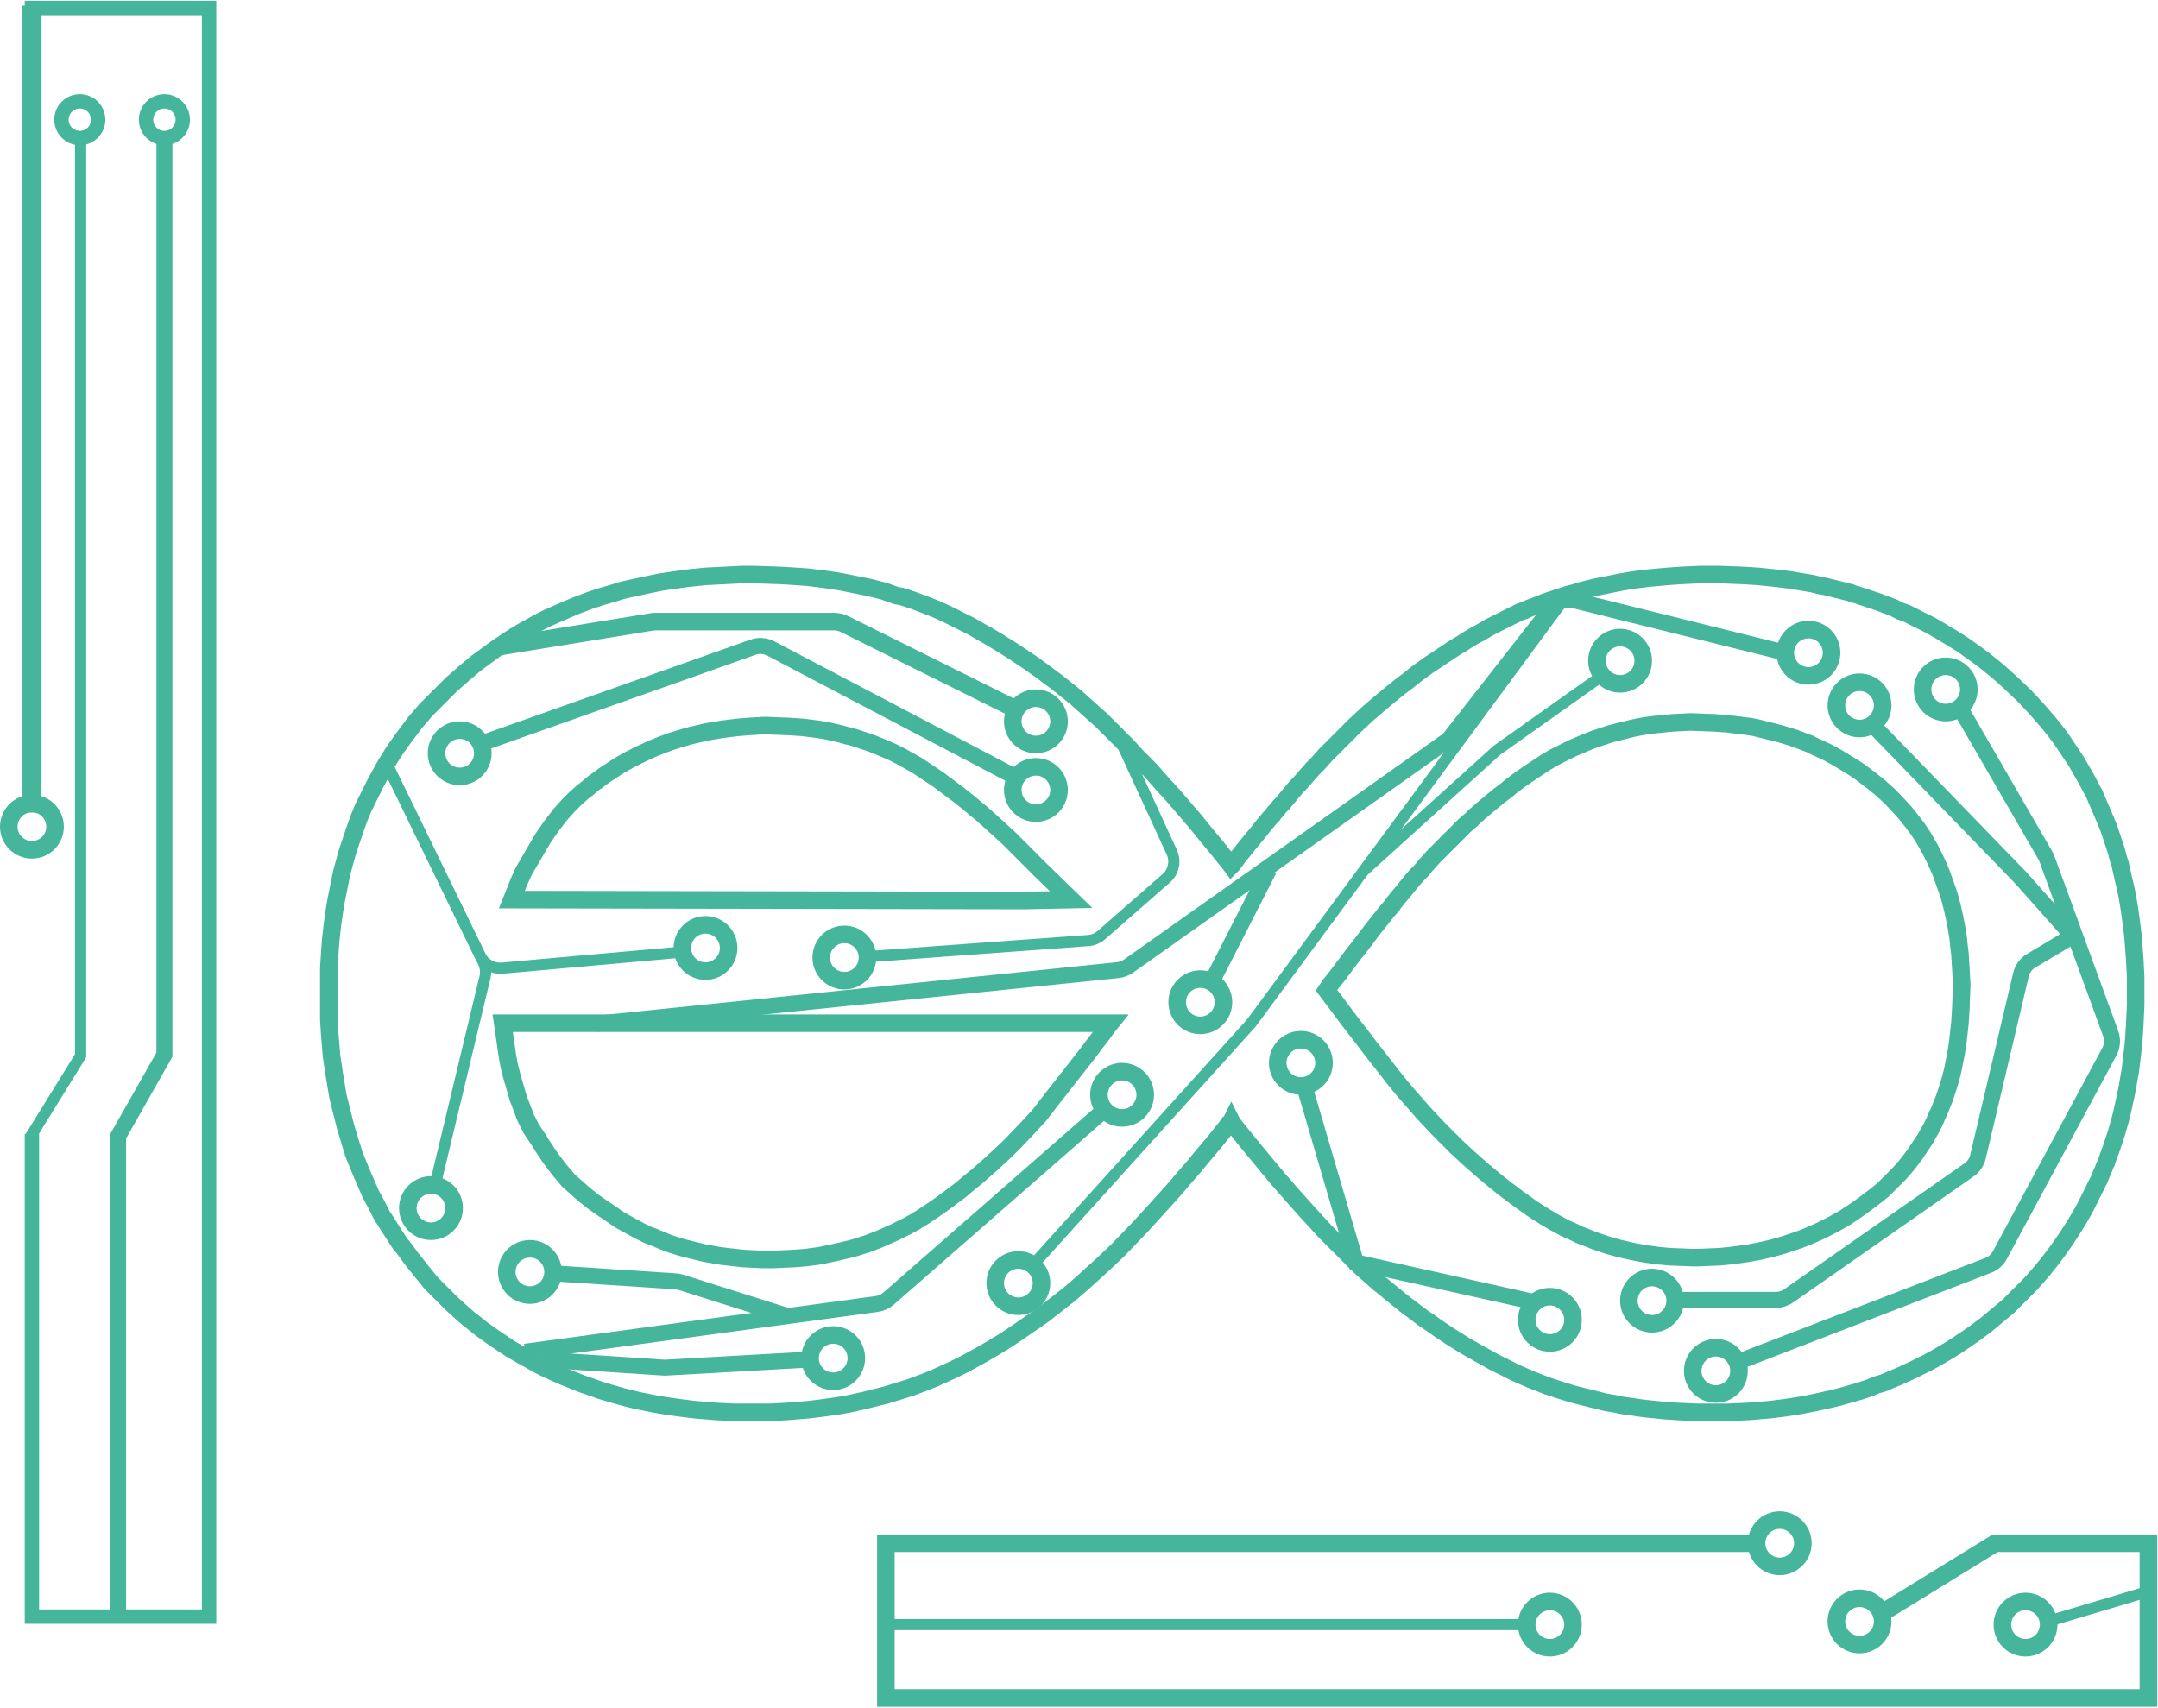
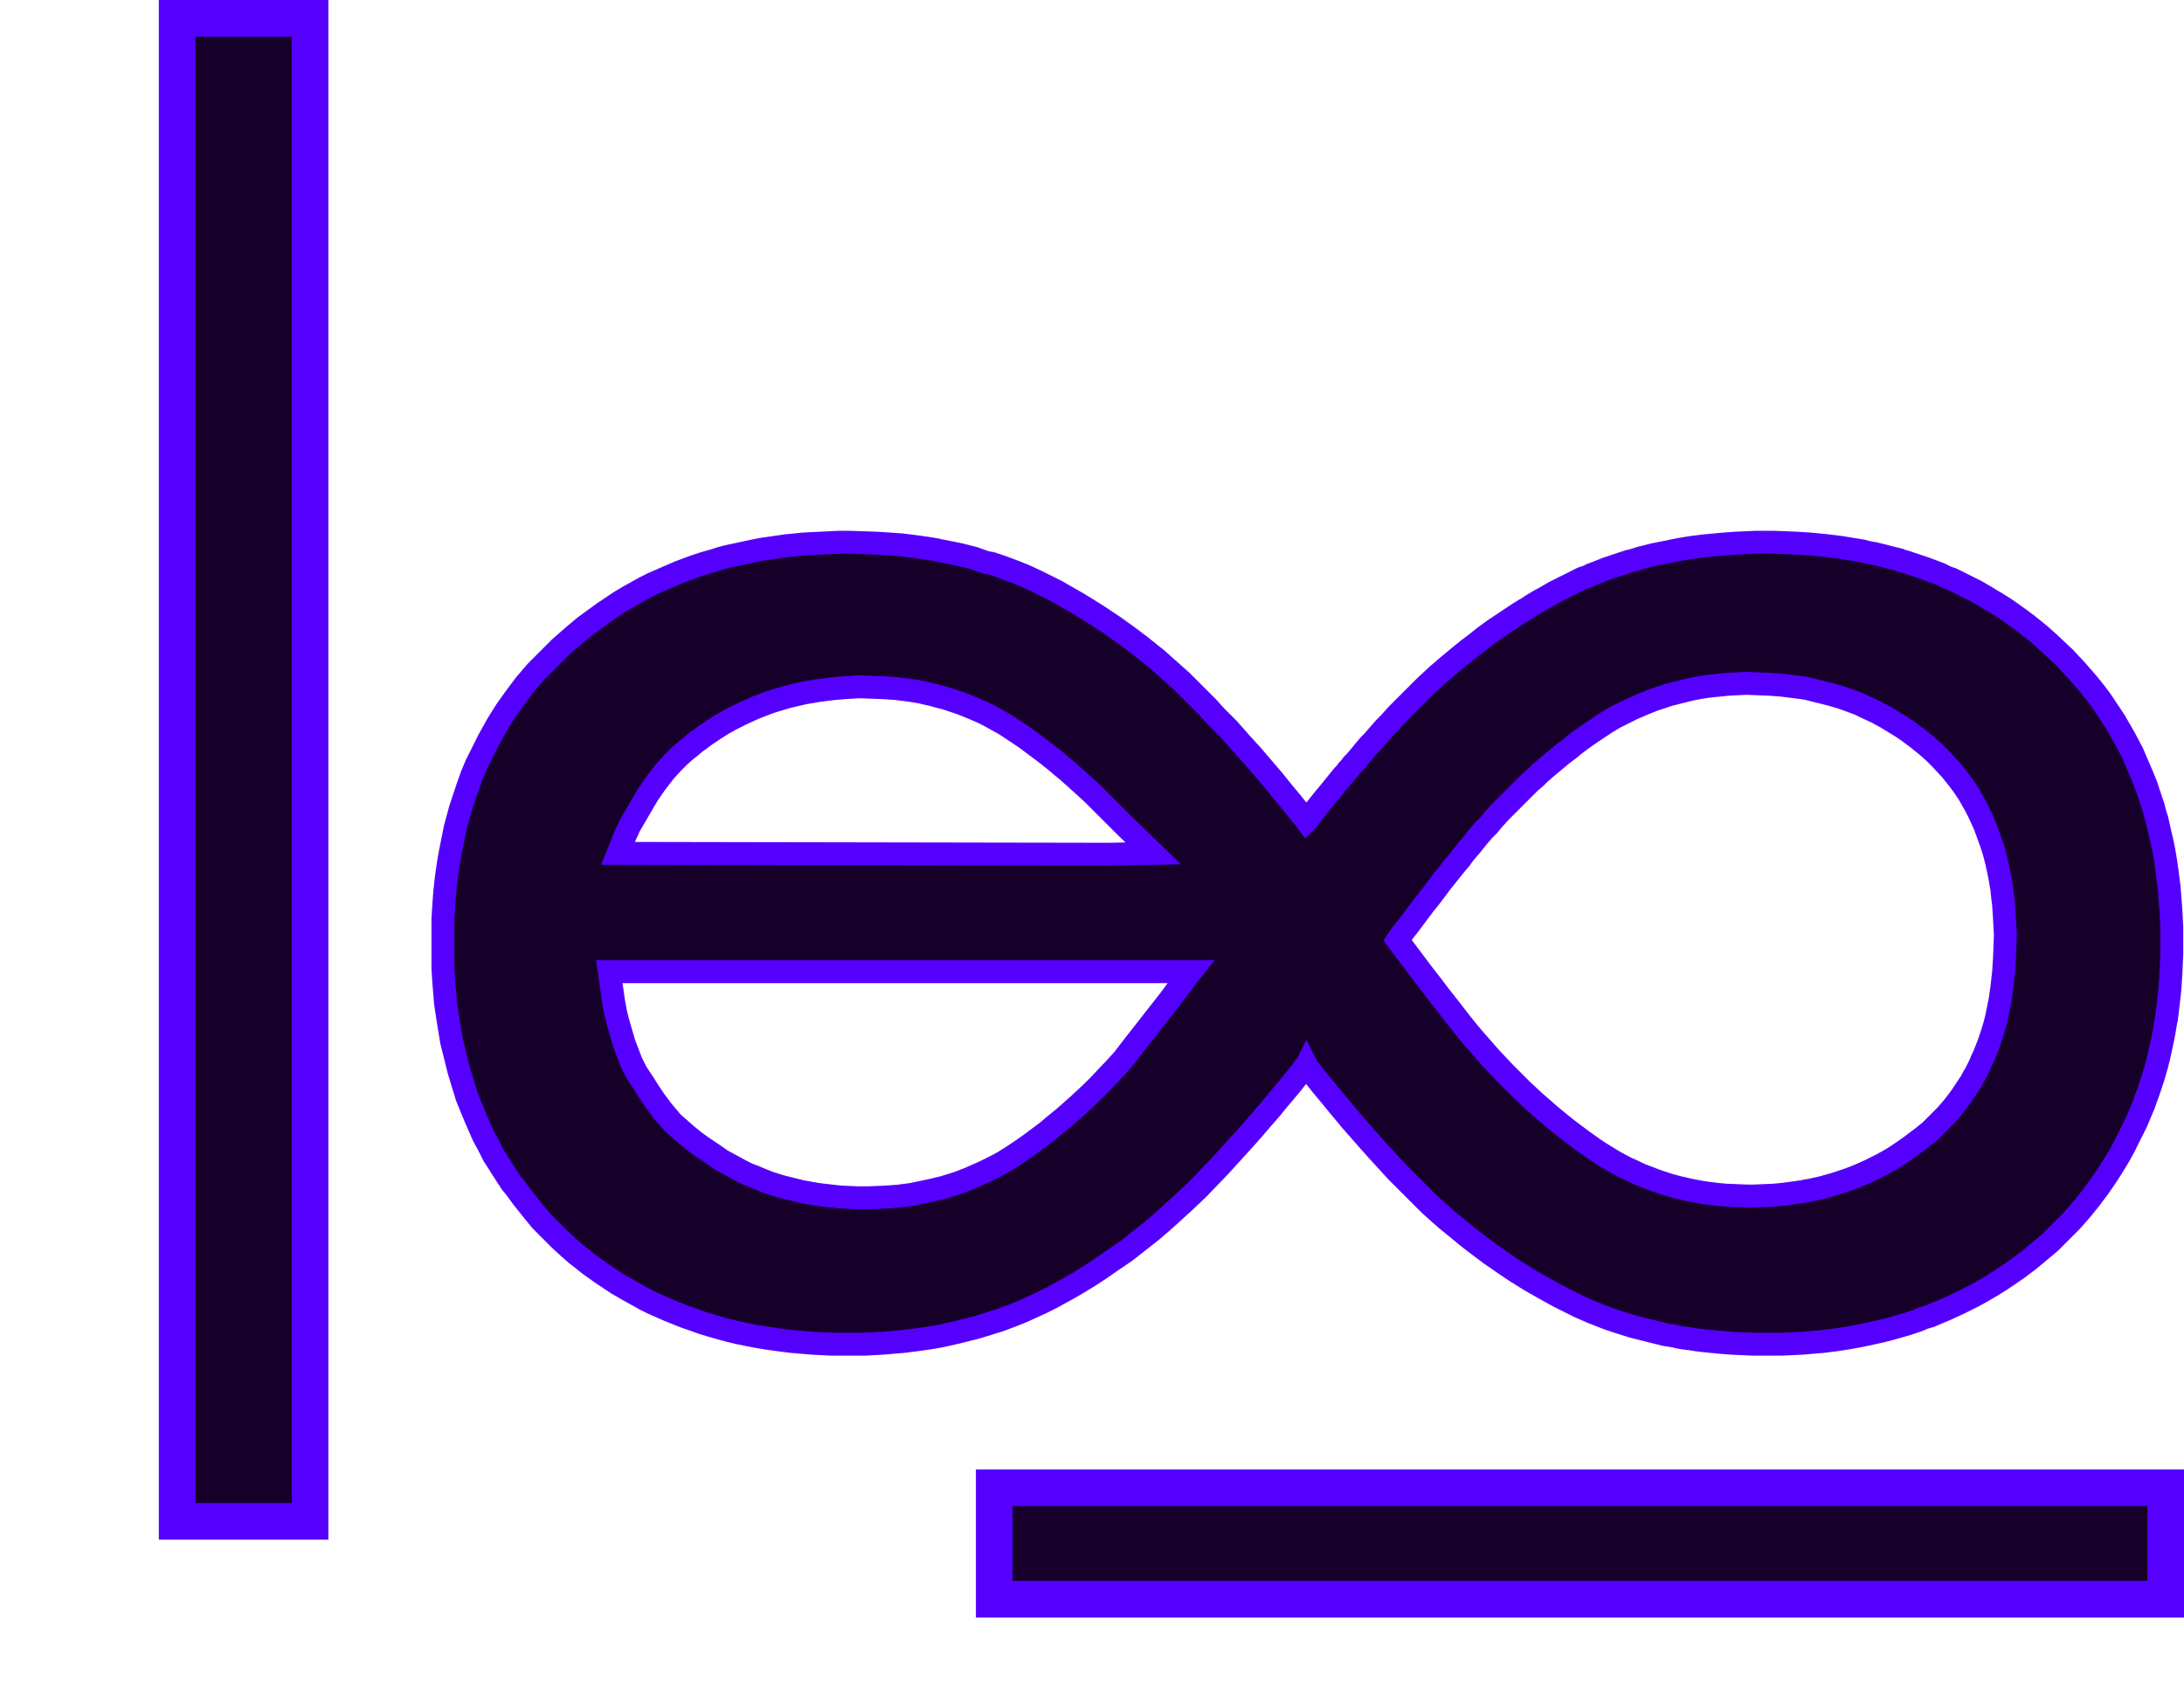
- <svg xmlns="http://www.w3.org/2000/svg" width="1352" height="1070" viewBox="0 0 1352 1070" fill="none">
-   <line x1="20" y1="5" x2="20" y2="509" stroke="#45B59B" stroke-width="12" />
-   <circle cx="20" cy="518" r="14.5" stroke="#45B59B" stroke-width="11" />
-   <circle cx="1115" cy="967" r="14.5" stroke="#45B59B" stroke-width="11" />
-   <circle cx="971" cy="1018" r="14.5" stroke="#45B59B" stroke-width="11" />
-   <circle cx="1269" cy="1018" r="14.5" stroke="#45B59B" stroke-width="11" />
-   <circle cx="1165" cy="1016" r="14.5" stroke="#45B59B" stroke-width="11" />
-   <circle cx="50" cy="75" r="11.5" stroke="#45B59B" stroke-width="9" />
-   <circle cx="103" cy="75" r="11.5" stroke="#45B59B" stroke-width="9" />
-   <path d="M14 5H43.25H72.5H101.75H131V966.5V1012H18.5" stroke="#45B59B" stroke-width="3" />
-   <path d="M19 712.5L50.5 661.5V87" stroke="#45B59B" stroke-width="7" />
-   <path d="M74 1012V712.035L103 660.88V87" stroke="#45B59B" stroke-width="10" />
-   <path d="M329 847L549.334 817.066C552.051 816.697 554.601 815.537 556.665 813.732L689 698" stroke="#45B59B" stroke-width="10" />
-   <path d="M244 482L302.808 602.989C304.225 605.906 304.586 609.224 303.83 612.377L272 745" stroke="#45B59B" stroke-width="7" />
-   <path d="M244 482L300.779 598.816C303.32 604.044 308.828 607.158 314.617 606.64L428 596.5" stroke="#45B59B" stroke-width="7" />
-   <path d="M543 599.5L681.828 589.342C684.86 589.12 687.737 587.917 690.025 585.915L730.63 550.386C735.297 546.302 736.722 539.634 734.13 534L704 468.5" stroke="#45B59B" stroke-width="7" />
-   <path d="M854.5 545.5L938 470L1001.5 425" stroke="#45B59B" stroke-width="7" />
-   <path d="M373.5 641.5L700.345 607.876C702.741 607.63 705.033 606.769 706.999 605.378L905.824 464.686C906.935 463.9 907.926 462.955 908.765 461.883L971.908 381.149C975.31 376.8 980.95 374.857 986.309 376.187L1120.5 409.5" stroke="#45B59B" stroke-width="10" />
-   <path d="M649.5 790L784 641L978 378" stroke="#45B59B" stroke-width="7" />
-   <path d="M553.5 1018H952.5" stroke="#45B59B" stroke-width="7" />
-   <path d="M1283 1016L1350 996" stroke="#45B59B" stroke-width="7" />
-   <path d="M818 683.5L849.5 791L964 816.5" stroke="#45B59B" stroke-width="10" />
-   <path d="M795 545L758 617.5" stroke="#45B59B" stroke-width="10" />
-   <path d="M1092.5 852L1245.67 792.865C1248.79 791.662 1251.37 789.382 1252.95 786.44L1321.52 659.031C1323.42 655.513 1323.72 651.353 1322.35 647.599L1282.42 538.154C1282.14 537.386 1281.79 536.644 1281.38 535.937L1227 442" stroke="#45B59B" stroke-width="10" />
-   <path d="M1298 586L1266 550L1172 453" stroke="#45B59B" stroke-width="10" />
-   <path d="M1296 588L1272.59 601.963C1269.34 603.904 1267.01 607.082 1266.14 610.771L1239.23 724.798C1238.44 728.148 1236.44 731.089 1233.62 733.06L1120.61 811.978C1118.26 813.62 1115.46 814.5 1112.6 814.5H1052.5" stroke="#45B59B" stroke-width="10" />
-   <circle cx="1035" cy="815" r="14.5" stroke="#45B59B" stroke-width="11" />
-   <circle cx="288" cy="472" r="14.5" stroke="#45B59B" stroke-width="11" />
-   <circle cx="442" cy="594" r="14.5" stroke="#45B59B" stroke-width="11" />
-   <circle cx="529" cy="600" r="14.5" stroke="#45B59B" stroke-width="11" />
-   <circle cx="649" cy="495" r="14.5" stroke="#45B59B" stroke-width="11" />
-   <circle cx="649" cy="452" r="14.5" stroke="#45B59B" stroke-width="11" />
-   <circle cx="1075" cy="859" r="14.5" stroke="#45B59B" stroke-width="11" />
-   <circle cx="270" cy="757" r="14.5" stroke="#45B59B" stroke-width="11" />
-   <circle cx="332" cy="797" r="14.5" stroke="#45B59B" stroke-width="11" />
-   <circle cx="522" cy="851" r="14.5" stroke="#45B59B" stroke-width="11" />
-   <circle cx="1219" cy="432" r="14.5" stroke="#45B59B" stroke-width="11" />
-   <circle cx="971" cy="827" r="14.5" stroke="#45B59B" stroke-width="11" />
-   <circle cx="815" cy="666" r="14.5" stroke="#45B59B" stroke-width="11" />
-   <circle cx="638" cy="804" r="14.5" stroke="#45B59B" stroke-width="11" />
-   <circle cx="703" cy="686" r="14.5" stroke="#45B59B" stroke-width="11" />
-   <circle cx="752" cy="628" r="14.5" stroke="#45B59B" stroke-width="11" />
-   <circle cx="1133" cy="409" r="14.5" stroke="#45B59B" stroke-width="11" />
-   <circle cx="1015" cy="414" r="14.5" stroke="#45B59B" stroke-width="11" />
-   <circle cx="1165" cy="442" r="14.5" stroke="#45B59B" stroke-width="11" />
-   <path d="M304 465L471.729 405.546C475.408 404.242 479.465 404.533 482.92 406.349L633.5 485.5" stroke="#45B59B" stroke-width="10" />
-   <path d="M348.5 798L423.309 802.889C424.432 802.963 425.543 803.172 426.616 803.511L493 824.5" stroke="#45B59B" stroke-width="10" />
-   <path d="M340 852L416.5 857L505 852" stroke="#45B59B" stroke-width="10" />
-   <path d="M311 405.5L408.385 389.681C409.127 389.561 409.878 389.5 410.63 389.5H522.709C524.873 389.5 527.009 390.002 528.947 390.967L635.5 444" stroke="#45B59B" stroke-width="11" />
-   <path d="M20 509V5H131V1013H20V710.5" stroke="url(#paint0_linear_402_148)" stroke-width="9" />
-   <path d="M1177 1012L1250 967H1346V1064H555V967H763H1098" stroke="#45B59B" stroke-width="11" />
-   <path fill-rule="evenodd" clip-rule="evenodd" d="M771.427 542.459L772 541.885L775.441 537.295L782.322 528.689L788.057 521.803L792.644 516.066L795.512 512.623L797.232 510.902L798.379 509.18L799.526 508.033L801.82 505.164L803.54 503.443L812.142 493.115L814.436 490.82L822.464 481.639L825.905 478.197L830.492 473.033L848.843 454.672L856.871 447.213L864.9 440.328L871.781 434.59L877.516 430L882.103 426.557L887.838 421.967L894.146 417.377L909.629 407.049L914.217 404.18L915.364 403.607L918.804 401.311L924.539 397.869L926.833 396.721L933.714 392.705L952.065 383.525L955.506 382.377L957.799 381.23L962.387 379.508L968.122 377.213L981.885 372.623L986.472 371.475L989.913 370.328L999.088 368.033L1016.29 364.59L1023.17 363.443L1032.35 362.295L1044.96 361.148L1052.99 360.574L1065.61 360H1077.08L1091.99 360.574L1101.16 361.148L1112.63 362.295L1121.81 363.443L1135.57 365.738L1140.16 366.885L1143.6 367.459L1159.66 371.475L1160.8 372.049L1163.1 372.623L1176.86 377.213L1186.03 380.656L1190.62 382.951L1194.06 384.098L1210.12 392.131L1212.99 393.852L1217 396.148L1218.72 397.295L1222.74 399.59L1224.46 400.738L1227.32 402.459L1230.76 404.754L1238.79 410.492L1243.38 413.934L1249.11 418.525L1252.56 421.393L1258.29 426.557L1268.04 435.738L1276.07 444.344L1283.52 452.951L1288.11 458.689L1291.55 463.279L1300.73 477.049L1307.03 487.951L1312.19 497.705L1319.08 513.77L1321.37 519.508L1325.96 533.279L1327.1 537.869L1328.25 541.311L1330.55 551.639L1331.69 556.229L1332.84 561.967L1333.99 568.852L1335.13 576.885L1336.28 586.066L1337.43 600.984L1338 611.885V629.672L1337.43 642.295L1336.85 651.475L1336.28 657.213L1335.13 666.967L1334.56 671.557L1333.99 674.426L1332.84 681.311L1331.69 687.049L1329.4 697.377L1328.25 701.967L1325.96 710L1322.52 720.328L1320.8 724.918L1319.65 728.361L1319.08 729.508L1317.93 732.377L1316.21 736.393L1315.06 739.262L1306.46 756.475L1303.59 761.639L1300.15 767.377L1296.14 773.689L1293.84 777.131L1289.83 782.869L1284.67 789.754L1280.08 795.492L1276.64 799.508L1272.05 804.672L1258.29 818.443L1244.53 829.918L1237.65 835.082L1231.91 839.098L1225.03 843.689L1220.44 846.557L1213.56 850.574L1208.4 853.443L1199.22 858.033L1190.62 862.049L1183.74 864.918L1179.73 866.639L1175.71 867.787L1171.7 869.508L1164.82 871.803L1152.77 875.246L1148.19 876.393L1137.86 878.688L1132.13 879.836L1125.82 880.984L1118.37 882.131L1109.19 883.279L1095.43 884.426L1082.81 885H1063.32L1050.7 884.426L1042.67 883.852L1031.2 882.705L1026.61 882.131L1023.17 881.557L1018.59 880.984L1015.14 880.41L1012.85 879.836L1005.97 878.688L985.325 873.525L976.15 870.656L969.268 868.361L958.946 864.344L949.771 860.328L936.008 853.443L925.686 847.705L917.658 843.115L908.482 837.377L901.601 832.787L895.866 828.77L892.426 826.475L880.956 817.869L875.222 813.279L862.606 802.951L852.284 793.77L830.492 771.967L817.876 758.197L808.701 747.869L800.673 738.689L794.938 731.803L781.175 715.164L772 703.689L771.427 702.541L770.853 703.689L769.706 704.262L768.559 705.984L761.678 714.59L755.943 721.475L752.503 725.492L750.209 728.361L747.341 731.803L743.327 736.393L736.446 744.426L731.858 749.59L714.655 768.525L700.318 783.443L690.569 792.623L677.953 804.098L669.925 810.984L653.868 823.607L648.134 827.623L644.693 829.918L637.238 835.082L630.357 839.672L622.902 844.262L616.02 848.279L604.551 854.59L597.67 858.033L585.054 863.77L579.319 866.066L570.144 869.508L555.234 874.098L541.471 877.541L531.149 879.836L524.267 880.984L516.239 882.131L507.064 883.279L493.301 884.426L482.405 885H460.041L448.571 884.426L434.809 883.279L425.633 882.131L417.605 880.984L410.723 879.836L399.254 877.541L390.079 875.246L382.051 872.951L376.316 871.229L368.288 868.361L364.847 867.213L353.378 862.623L343.056 858.033L338.468 855.738L328.146 850L320.118 845.41L309.795 838.525L301.767 832.787L296.032 828.197L293.739 826.475L289.151 822.459L282.843 816.721L270.227 804.098L265.066 797.787L258.184 789.18L253.597 782.869L250.729 779.426L244.421 769.672L241.554 765.082L239.26 761.639L235.82 754.754L232.379 748.443L226.644 735.246L221.483 722.623L220.91 720.328L219.763 716.885L216.322 705.41L211.735 687.049L209.441 673.279L207.72 661.803L206.573 648.033L206 638.852V606.721L206.573 597.541L207.147 589.508L208.294 579.18L209.441 571.148L210.588 564.262L214.028 547.049L217.469 534.426L222.057 520.656L224.924 512.623L227.791 505.738L235.82 489.672L241.554 479.344L247.289 470.164L253.023 462.131L259.905 452.951L266.786 444.918L282.843 428.852L292.018 420.82L298.9 415.082L311.516 405.902L321.838 399.016L327.572 395.574L337.895 389.836L343.629 386.967L352.804 382.951L360.833 379.508L370.008 376.066L376.89 373.77L384.918 371.475L388.359 370.328L392.946 369.18L409.003 365.738L414.738 364.59L430.794 362.295L442.263 361.148L465.202 360H472.083L489.287 360.574L498.462 361.148L506.49 361.721L515.666 362.869L523.694 364.016L527.135 364.59L544.338 368.033L553.514 370.328L561.542 373.197L564.983 373.77L571.864 376.066L581.04 379.508L586.774 381.803L594.229 385.246L607.992 392.131L620.034 399.016L625.769 402.459L634.944 408.197L645.266 415.082L653.295 420.82L662.47 427.705L673.939 436.885L679.674 442.049L689.996 451.23L706.626 467.869L711.787 473.607L720.389 482.213L728.991 491.967L735.299 498.852L749.062 514.918L756.517 524.098L762.251 530.984L766.839 536.721L769.706 540.164L771.427 542.459ZM332.16 539.016L328.146 545.902L325.279 552.213L320.691 563.689L641.826 564.262L671.072 563.689L652.148 545.328L646.413 539.59L638.385 531.557L632.077 525.246L625.196 518.934L619.461 513.77L614.3 509.18L611.433 506.885L607.418 503.443L601.684 498.852L587.921 488.525L574.158 479.344L563.836 473.607L559.248 471.311L551.22 467.869L545.485 465.574L535.163 462.131L530.575 460.984L526.561 459.836L521.4 458.689L519.106 458.115L512.225 456.967L503.05 455.82L495.021 455.246L480.111 454.672H477.818L468.642 455.246L461.761 455.82L452.586 456.967L442.263 458.689L439.97 459.262L432.515 460.984L428.501 462.131L422.766 463.852L419.325 465L414.738 466.721L409.003 469.016L401.548 472.459L394.667 475.902L389.506 478.77L384.918 481.639L378.036 486.229L373.449 489.672L371.728 490.82L367.714 494.262L365.42 495.984L360.833 500L356.245 504.59L351.084 510.328L345.35 517.787L340.188 525.246L336.174 532.131L332.16 539.016ZM314.956 641.148H695.73L693.437 644.016L690.569 648.033L686.555 653.197L681.394 660.082L675.086 668.115L664.764 681.311L658.456 689.344L651.4 698.525L645.649 704.836L635.297 715.738L630.696 720.328L622.07 728.361L616.894 732.951L612.293 736.967L605.967 742.131L601.941 745.574L590.439 754.18L584.687 758.197L577.786 762.787L573.185 765.656L568.997 767.951L560.969 771.967L550.646 776.557L543.191 779.426L534.016 782.295L524.267 784.59L513.372 786.885L504.77 788.033L497.315 788.607L484.699 789.18H477.244L465.775 788.607L460.614 788.033L455.453 787.459L450.865 786.885L441.117 785.164L434.235 783.443L427.354 781.721L419.899 779.426L414.164 777.131L410.15 775.41L405.562 773.689L400.975 771.393L394.667 767.951L388.359 764.508L382.624 760.492L377.463 757.049L371.728 753.033L365.994 748.443L356.245 739.836L349.937 732.377L344.776 725.492L340.188 718.607L337.321 714.016L332.734 707.131L329.293 700.246L324.705 688.197L320.691 674.426L318.986 667.541L317.835 661.229L314.956 641.148ZM833.36 617.049L831.066 620.492L836.227 627.377L843.108 636.557L844.829 638.852L846.549 641.148L850.563 646.311L854.578 651.475L856.298 653.77L858.018 656.066L864.326 664.098L868.34 669.262L872.355 674.426L876.942 680.164L879.81 683.607L883.824 688.197L887.838 692.787L891.852 697.377L901.027 707.131L906.762 712.869L912.496 718.607L920.525 726.066L925.112 730.082L929.7 734.098L936.582 739.836L942.316 744.426L946.904 747.869L951.491 751.311L959.52 757.049L962.961 759.344L967.548 762.213L973.283 765.656L980.738 769.672L985.899 771.967L987.046 772.541L989.339 773.689L996.794 776.557L999.662 777.705L1003.1 778.852L1008.26 780.574L1014.57 782.295L1022.03 784.016L1024.89 784.59L1031.2 785.738L1039.8 786.885L1046.11 787.459L1060.45 788.033H1063.89L1077.65 787.459L1083.39 786.885L1087.97 786.311L1096 785.164L1098.87 784.59L1102.31 784.016L1104.6 783.443L1109.76 782.295L1117.79 780L1126.4 777.131L1130.98 775.41L1135 773.689L1140.16 771.393L1142.45 770.246L1145.89 768.525L1148.19 767.377L1153.35 764.508L1156.21 762.787L1159.66 760.492L1163.1 758.197L1167.11 755.328L1173.99 750.164L1179.73 745.574L1182.02 743.279L1184.31 740.984L1187.75 737.541L1190.05 735.246L1194.06 730.656L1196.36 727.787L1199.8 723.197L1202.09 719.754L1204.39 716.311L1205.53 714.59L1206.68 712.869L1207.25 711.721L1207.83 710.574L1209.55 707.705L1210.69 705.41L1211.84 703.115L1212.41 701.967L1213.56 699.098L1214.71 696.803L1217 691.066L1218.15 688.197L1218.72 686.475L1220.44 681.311L1222.16 675.574L1223.31 670.984L1224.46 665.246L1225.6 659.508L1226.75 651.475L1227.9 641.148L1228.47 631.967L1229.04 617.049L1228.47 606.721L1227.9 597.541L1227.32 592.951L1226.75 587.213L1225.6 580.328L1224.46 574.59L1223.31 569.426L1222.16 564.836L1221.02 560.82L1219.87 557.377L1217 549.344L1215.28 544.754L1211.84 537.295L1209.55 532.705L1207.25 528.689L1204.96 524.672L1201.52 519.508L1198.08 514.918L1193.49 509.18L1186.61 501.721L1182.59 497.705L1177.43 493.115L1171.7 488.525L1169.4 486.803L1164.82 483.361L1161.38 481.066L1151.05 474.754L1144.75 471.311L1137.29 467.869L1133.85 466.148L1129.26 464.426L1124.67 462.705L1121.23 461.557L1115.5 459.836L1106.32 457.541L1101.74 456.393L1099.44 455.82L1096 455.246L1091.41 454.672L1086.83 454.098L1082.24 453.525L1074.21 452.951L1059.3 452.377L1047.83 452.951L1042.1 453.525L1036.36 454.098L1031.78 454.672L1028.33 455.246L1022.6 456.393L1018.01 457.541L1013.42 458.689L1008.84 459.836L1005.4 460.984L1001.96 462.131L998.515 463.279L992.78 465.574L984.752 469.016L980.164 471.311L975.576 473.607L973.283 474.754L967.548 478.197L964.107 480.492L960.667 482.787L957.226 485.082L951.491 489.098L946.904 492.541L943.463 495.41L938.875 498.852L935.435 501.721L931.994 504.59L928.553 507.459L923.966 511.475L921.672 513.77L917.658 517.213L912.496 522.377L908.482 526.393L899.307 535.574L898.16 536.721L892.999 542.459L890.705 545.328L887.264 548.77L883.824 552.787L881.53 555.656L879.236 558.525L875.795 562.541L873.502 565.41L872.355 567.131L868.914 571.148L864.326 576.885L859.739 582.623L856.298 587.213L852.857 591.803L848.27 597.541L844.829 602.131L841.388 606.721L837.947 611.311L833.36 617.049Z" stroke="#45B59B" stroke-width="11" />
-   <defs>
-     <linearGradient id="paint0_linear_402_148" x1="75.5" y1="5" x2="75.5" y2="1013" gradientUnits="userSpaceOnUse">
-       <stop offset="1" stop-color="#45B59B" />
-     </linearGradient>
-   </defs>
+ <svg xmlns="http://www.w3.org/2000/svg" width="1430" height="1100" viewBox="0 0 1430 1100" fill="none">
+   <rect x="116" y="12" width="87" height="984" fill="#160029" stroke="#5500FF" stroke-width="24" />
+   <path d="M651 1047V974H1418V1047H651Z" fill="#160029" stroke="#5500FF" stroke-width="24" />
+   <path fill-rule="evenodd" clip-rule="evenodd" d="M855.427 537.459L856 536.885L859.441 532.295L866.322 523.689L872.057 516.803L876.644 511.066L879.512 507.623L881.232 505.902L882.379 504.18L883.526 503.033L885.82 500.164L887.54 498.443L896.142 488.115L898.436 485.82L906.464 476.639L909.905 473.197L914.492 468.033L932.843 449.672L940.871 442.213L948.9 435.328L955.781 429.59L961.516 425L966.103 421.557L971.838 416.967L978.146 412.377L993.629 402.049L998.217 399.18L999.364 398.607L1002.8 396.311L1008.54 392.869L1010.83 391.721L1017.71 387.705L1036.06 378.525L1039.51 377.377L1041.8 376.23L1046.39 374.508L1052.12 372.213L1065.88 367.623L1070.47 366.475L1073.91 365.328L1083.09 363.033L1100.29 359.59L1107.17 358.443L1116.35 357.295L1128.96 356.148L1136.99 355.574L1149.61 355H1161.08L1175.99 355.574L1185.16 356.148L1196.63 357.295L1205.81 358.443L1219.57 360.738L1224.16 361.885L1227.6 362.459L1243.66 366.475L1244.8 367.049L1247.1 367.623L1260.86 372.213L1270.03 375.656L1274.62 377.951L1278.06 379.098L1294.12 387.131L1296.99 388.852L1301 391.148L1302.72 392.295L1306.74 394.59L1308.46 395.738L1311.32 397.459L1314.76 399.754L1322.79 405.492L1327.38 408.934L1333.11 413.525L1336.56 416.393L1342.29 421.557L1352.04 430.738L1360.07 439.344L1367.52 447.951L1372.11 453.689L1375.55 458.279L1384.73 472.049L1391.03 482.951L1396.19 492.705L1403.08 508.77L1405.37 514.508L1409.96 528.279L1411.1 532.869L1412.25 536.311L1414.55 546.639L1415.69 551.229L1416.84 556.967L1417.99 563.852L1419.13 571.885L1420.28 581.066L1421.43 595.984L1422 606.885V624.672L1421.43 637.295L1420.85 646.475L1420.28 652.213L1419.13 661.967L1418.56 666.557L1417.99 669.426L1416.84 676.311L1415.69 682.049L1413.4 692.377L1412.25 696.967L1409.96 705L1406.52 715.328L1404.8 719.918L1403.65 723.361L1403.08 724.508L1401.93 727.377L1400.21 731.393L1399.06 734.262L1390.46 751.475L1387.59 756.639L1384.15 762.377L1380.14 768.689L1377.84 772.131L1373.83 777.869L1368.67 784.754L1364.08 790.492L1360.64 794.508L1356.05 799.672L1342.29 813.443L1328.53 824.918L1321.65 830.082L1315.91 834.098L1309.03 838.689L1304.44 841.557L1297.56 845.574L1292.4 848.443L1283.22 853.033L1274.62 857.049L1267.74 859.918L1263.73 861.639L1259.71 862.787L1255.7 864.508L1248.82 866.803L1236.77 870.246L1232.19 871.393L1221.86 873.688L1216.13 874.836L1209.82 875.984L1202.37 877.131L1193.19 878.279L1179.43 879.426L1166.81 880H1147.32L1134.7 879.426L1126.67 878.852L1115.2 877.705L1110.61 877.131L1107.17 876.557L1102.59 875.984L1099.14 875.41L1096.85 874.836L1089.97 873.688L1069.33 868.525L1060.15 865.656L1053.27 863.361L1042.95 859.344L1033.77 855.328L1020.01 848.443L1009.69 842.705L1001.66 838.115L992.482 832.377L985.601 827.787L979.866 823.77L976.426 821.475L964.956 812.869L959.222 808.279L946.606 797.951L936.284 788.77L914.492 766.967L901.876 753.197L892.701 742.869L884.673 733.689L878.938 726.803L865.175 710.164L856 698.689L855.427 697.541L854.853 698.689L853.706 699.262L852.559 700.984L845.678 709.59L839.943 716.475L836.503 720.492L834.209 723.361L831.341 726.803L827.327 731.393L820.446 739.426L815.858 744.59L798.655 763.525L784.318 778.443L774.569 787.623L761.953 799.098L753.925 805.984L737.868 818.607L732.134 822.623L728.693 824.918L721.238 830.082L714.357 834.672L706.902 839.262L700.02 843.279L688.551 849.59L681.67 853.033L669.054 858.77L663.319 861.066L654.144 864.508L639.234 869.098L625.471 872.541L615.149 874.836L608.267 875.984L600.239 877.131L591.064 878.279L577.301 879.426L566.405 880H544.041L532.571 879.426L518.809 878.279L509.633 877.131L501.605 875.984L494.723 874.836L483.254 872.541L474.079 870.246L466.051 867.951L460.316 866.229L452.288 863.361L448.847 862.213L437.378 857.623L427.056 853.033L422.468 850.738L412.146 845L404.118 840.41L393.795 833.525L385.767 827.787L380.032 823.197L377.739 821.475L373.151 817.459L366.843 811.721L354.227 799.098L349.066 792.787L342.184 784.18L337.597 777.869L334.729 774.426L328.421 764.672L325.554 760.082L323.26 756.639L319.82 749.754L316.379 743.443L310.644 730.246L305.483 717.623L304.91 715.328L303.763 711.885L300.322 700.41L295.735 682.049L293.441 668.279L291.72 656.803L290.573 643.033L290 633.852V601.721L290.573 592.541L291.147 584.508L292.294 574.18L293.441 566.148L294.588 559.262L298.028 542.049L301.469 529.426L306.057 515.656L308.924 507.623L311.791 500.738L319.82 484.672L325.554 474.344L331.289 465.164L337.023 457.131L343.905 447.951L350.786 439.918L366.843 423.852L376.018 415.82L382.9 410.082L395.516 400.902L405.838 394.016L411.572 390.574L421.895 384.836L427.629 381.967L436.804 377.951L444.833 374.508L454.008 371.066L460.89 368.77L468.918 366.475L472.359 365.328L476.946 364.18L493.003 360.738L498.738 359.59L514.794 357.295L526.263 356.148L549.202 355H556.083L573.287 355.574L582.462 356.148L590.49 356.721L599.666 357.869L607.694 359.016L611.135 359.59L628.338 363.033L637.514 365.328L645.542 368.197L648.983 368.77L655.864 371.066L665.04 374.508L670.774 376.803L678.229 380.246L691.992 387.131L704.034 394.016L709.769 397.459L718.944 403.197L729.266 410.082L737.295 415.82L746.47 422.705L757.939 431.885L763.674 437.049L773.996 446.23L790.626 462.869L795.787 468.607L804.389 477.213L812.991 486.967L819.299 493.852L833.062 509.918L840.517 519.098L846.251 525.984L850.839 531.721L853.706 535.164L855.427 537.459ZM416.16 534.016L412.146 540.902L409.279 547.213L404.691 558.689L725.826 559.262L755.072 558.689L736.148 540.328L730.413 534.59L722.385 526.557L716.077 520.246L709.196 513.934L703.461 508.77L698.3 504.18L695.433 501.885L691.418 498.443L685.684 493.852L671.921 483.525L658.158 474.344L647.836 468.607L643.248 466.311L635.22 462.869L629.485 460.574L619.163 457.131L614.575 455.984L610.561 454.836L605.4 453.689L603.106 453.115L596.225 451.967L587.05 450.82L579.021 450.246L564.111 449.672H561.818L552.642 450.246L545.761 450.82L536.586 451.967L526.263 453.689L523.97 454.262L516.515 455.984L512.501 457.131L506.766 458.852L503.325 460L498.738 461.721L493.003 464.016L485.548 467.459L478.667 470.902L473.506 473.77L468.918 476.639L462.036 481.23L457.449 484.672L455.728 485.82L451.714 489.262L449.42 490.984L444.833 495L440.245 499.59L435.084 505.328L429.35 512.787L424.188 520.246L420.174 527.131L416.16 534.016ZM398.956 636.148H779.73L777.437 639.016L774.569 643.033L770.555 648.197L765.394 655.082L759.086 663.115L748.764 676.311L742.456 684.344L735.4 693.525L729.649 699.836L719.297 710.738L714.696 715.328L706.07 723.361L700.894 727.951L696.293 731.967L689.967 737.131L685.941 740.574L674.439 749.18L668.687 753.197L661.786 757.787L657.185 760.656L652.997 762.951L644.969 766.967L634.646 771.557L627.191 774.426L618.016 777.295L608.267 779.59L597.372 781.885L588.77 783.033L581.315 783.607L568.699 784.18H561.244L549.775 783.607L544.614 783.033L539.453 782.459L534.865 781.885L525.117 780.164L518.235 778.443L511.354 776.721L503.899 774.426L498.164 772.131L494.15 770.41L489.562 768.689L484.975 766.393L478.667 762.951L472.359 759.508L466.624 755.492L461.463 752.049L455.728 748.033L449.994 743.443L440.245 734.836L433.937 727.377L428.776 720.492L424.188 713.607L421.321 709.016L416.734 702.131L413.293 695.246L408.705 683.197L404.691 669.426L402.986 662.541L401.835 656.229L398.956 636.148ZM917.36 612.049L915.066 615.492L920.227 622.377L927.108 631.557L928.829 633.852L930.549 636.148L934.563 641.311L938.578 646.475L940.298 648.77L942.018 651.066L948.326 659.098L952.34 664.262L956.355 669.426L960.942 675.164L963.81 678.607L967.824 683.197L971.838 687.787L975.852 692.377L985.027 702.131L990.762 707.869L996.496 713.607L1004.52 721.066L1009.11 725.082L1013.7 729.098L1020.58 734.836L1026.32 739.426L1030.9 742.869L1035.49 746.311L1043.52 752.049L1046.96 754.344L1051.55 757.213L1057.28 760.656L1064.74 764.672L1069.9 766.967L1071.05 767.541L1073.34 768.689L1080.79 771.557L1083.66 772.705L1087.1 773.852L1092.26 775.574L1098.57 777.295L1106.03 779.016L1108.89 779.59L1115.2 780.738L1123.8 781.885L1130.11 782.459L1144.45 783.033H1147.89L1161.65 782.459L1167.39 781.885L1171.97 781.311L1180 780.164L1182.87 779.59L1186.31 779.016L1188.6 778.443L1193.76 777.295L1201.79 775L1210.4 772.131L1214.98 770.41L1219 768.689L1224.16 766.393L1226.45 765.246L1229.89 763.525L1232.19 762.377L1237.35 759.508L1240.21 757.787L1243.66 755.492L1247.1 753.197L1251.11 750.328L1257.99 745.164L1263.73 740.574L1266.02 738.279L1268.31 735.984L1271.75 732.541L1274.05 730.246L1278.06 725.656L1280.36 722.787L1283.8 718.197L1286.09 714.754L1288.39 711.311L1289.53 709.59L1290.68 707.869L1291.25 706.721L1291.83 705.574L1293.55 702.705L1294.69 700.41L1295.84 698.115L1296.41 696.967L1297.56 694.098L1298.71 691.803L1301 686.066L1302.15 683.197L1302.72 681.475L1304.44 676.311L1306.16 670.574L1307.31 665.984L1308.46 660.246L1309.6 654.508L1310.75 646.475L1311.9 636.148L1312.47 626.967L1313.04 612.049L1312.47 601.721L1311.9 592.541L1311.32 587.951L1310.75 582.213L1309.6 575.328L1308.46 569.59L1307.31 564.426L1306.16 559.836L1305.02 555.82L1303.87 552.377L1301 544.344L1299.28 539.754L1295.84 532.295L1293.55 527.705L1291.25 523.689L1288.96 519.672L1285.52 514.508L1282.08 509.918L1277.49 504.18L1270.61 496.721L1266.59 492.705L1261.43 488.115L1255.7 483.525L1253.4 481.803L1248.82 478.361L1245.38 476.066L1235.05 469.754L1228.75 466.311L1221.29 462.869L1217.85 461.148L1213.26 459.426L1208.67 457.705L1205.23 456.557L1199.5 454.836L1190.32 452.541L1185.74 451.393L1183.44 450.82L1180 450.246L1175.41 449.672L1170.83 449.098L1166.24 448.525L1158.21 447.951L1143.3 447.377L1131.83 447.951L1126.1 448.525L1120.36 449.098L1115.78 449.672L1112.33 450.246L1106.6 451.393L1102.01 452.541L1097.42 453.689L1092.84 454.836L1089.4 455.984L1085.96 457.131L1082.51 458.279L1076.78 460.574L1068.75 464.016L1064.16 466.311L1059.58 468.607L1057.28 469.754L1051.55 473.197L1048.11 475.492L1044.67 477.787L1041.23 480.082L1035.49 484.098L1030.9 487.541L1027.46 490.41L1022.88 493.852L1019.43 496.721L1015.99 499.59L1012.55 502.459L1007.97 506.475L1005.67 508.77L1001.66 512.213L996.496 517.377L992.482 521.393L983.307 530.574L982.16 531.721L976.999 537.459L974.705 540.328L971.264 543.77L967.824 547.787L965.53 550.656L963.236 553.525L959.795 557.541L957.502 560.41L956.355 562.131L952.914 566.148L948.326 571.885L943.739 577.623L940.298 582.213L936.857 586.803L932.27 592.541L928.829 597.131L925.388 601.721L921.947 606.311L917.36 612.049Z" fill="#160029" stroke="#5500FF" stroke-width="15" />
</svg>
